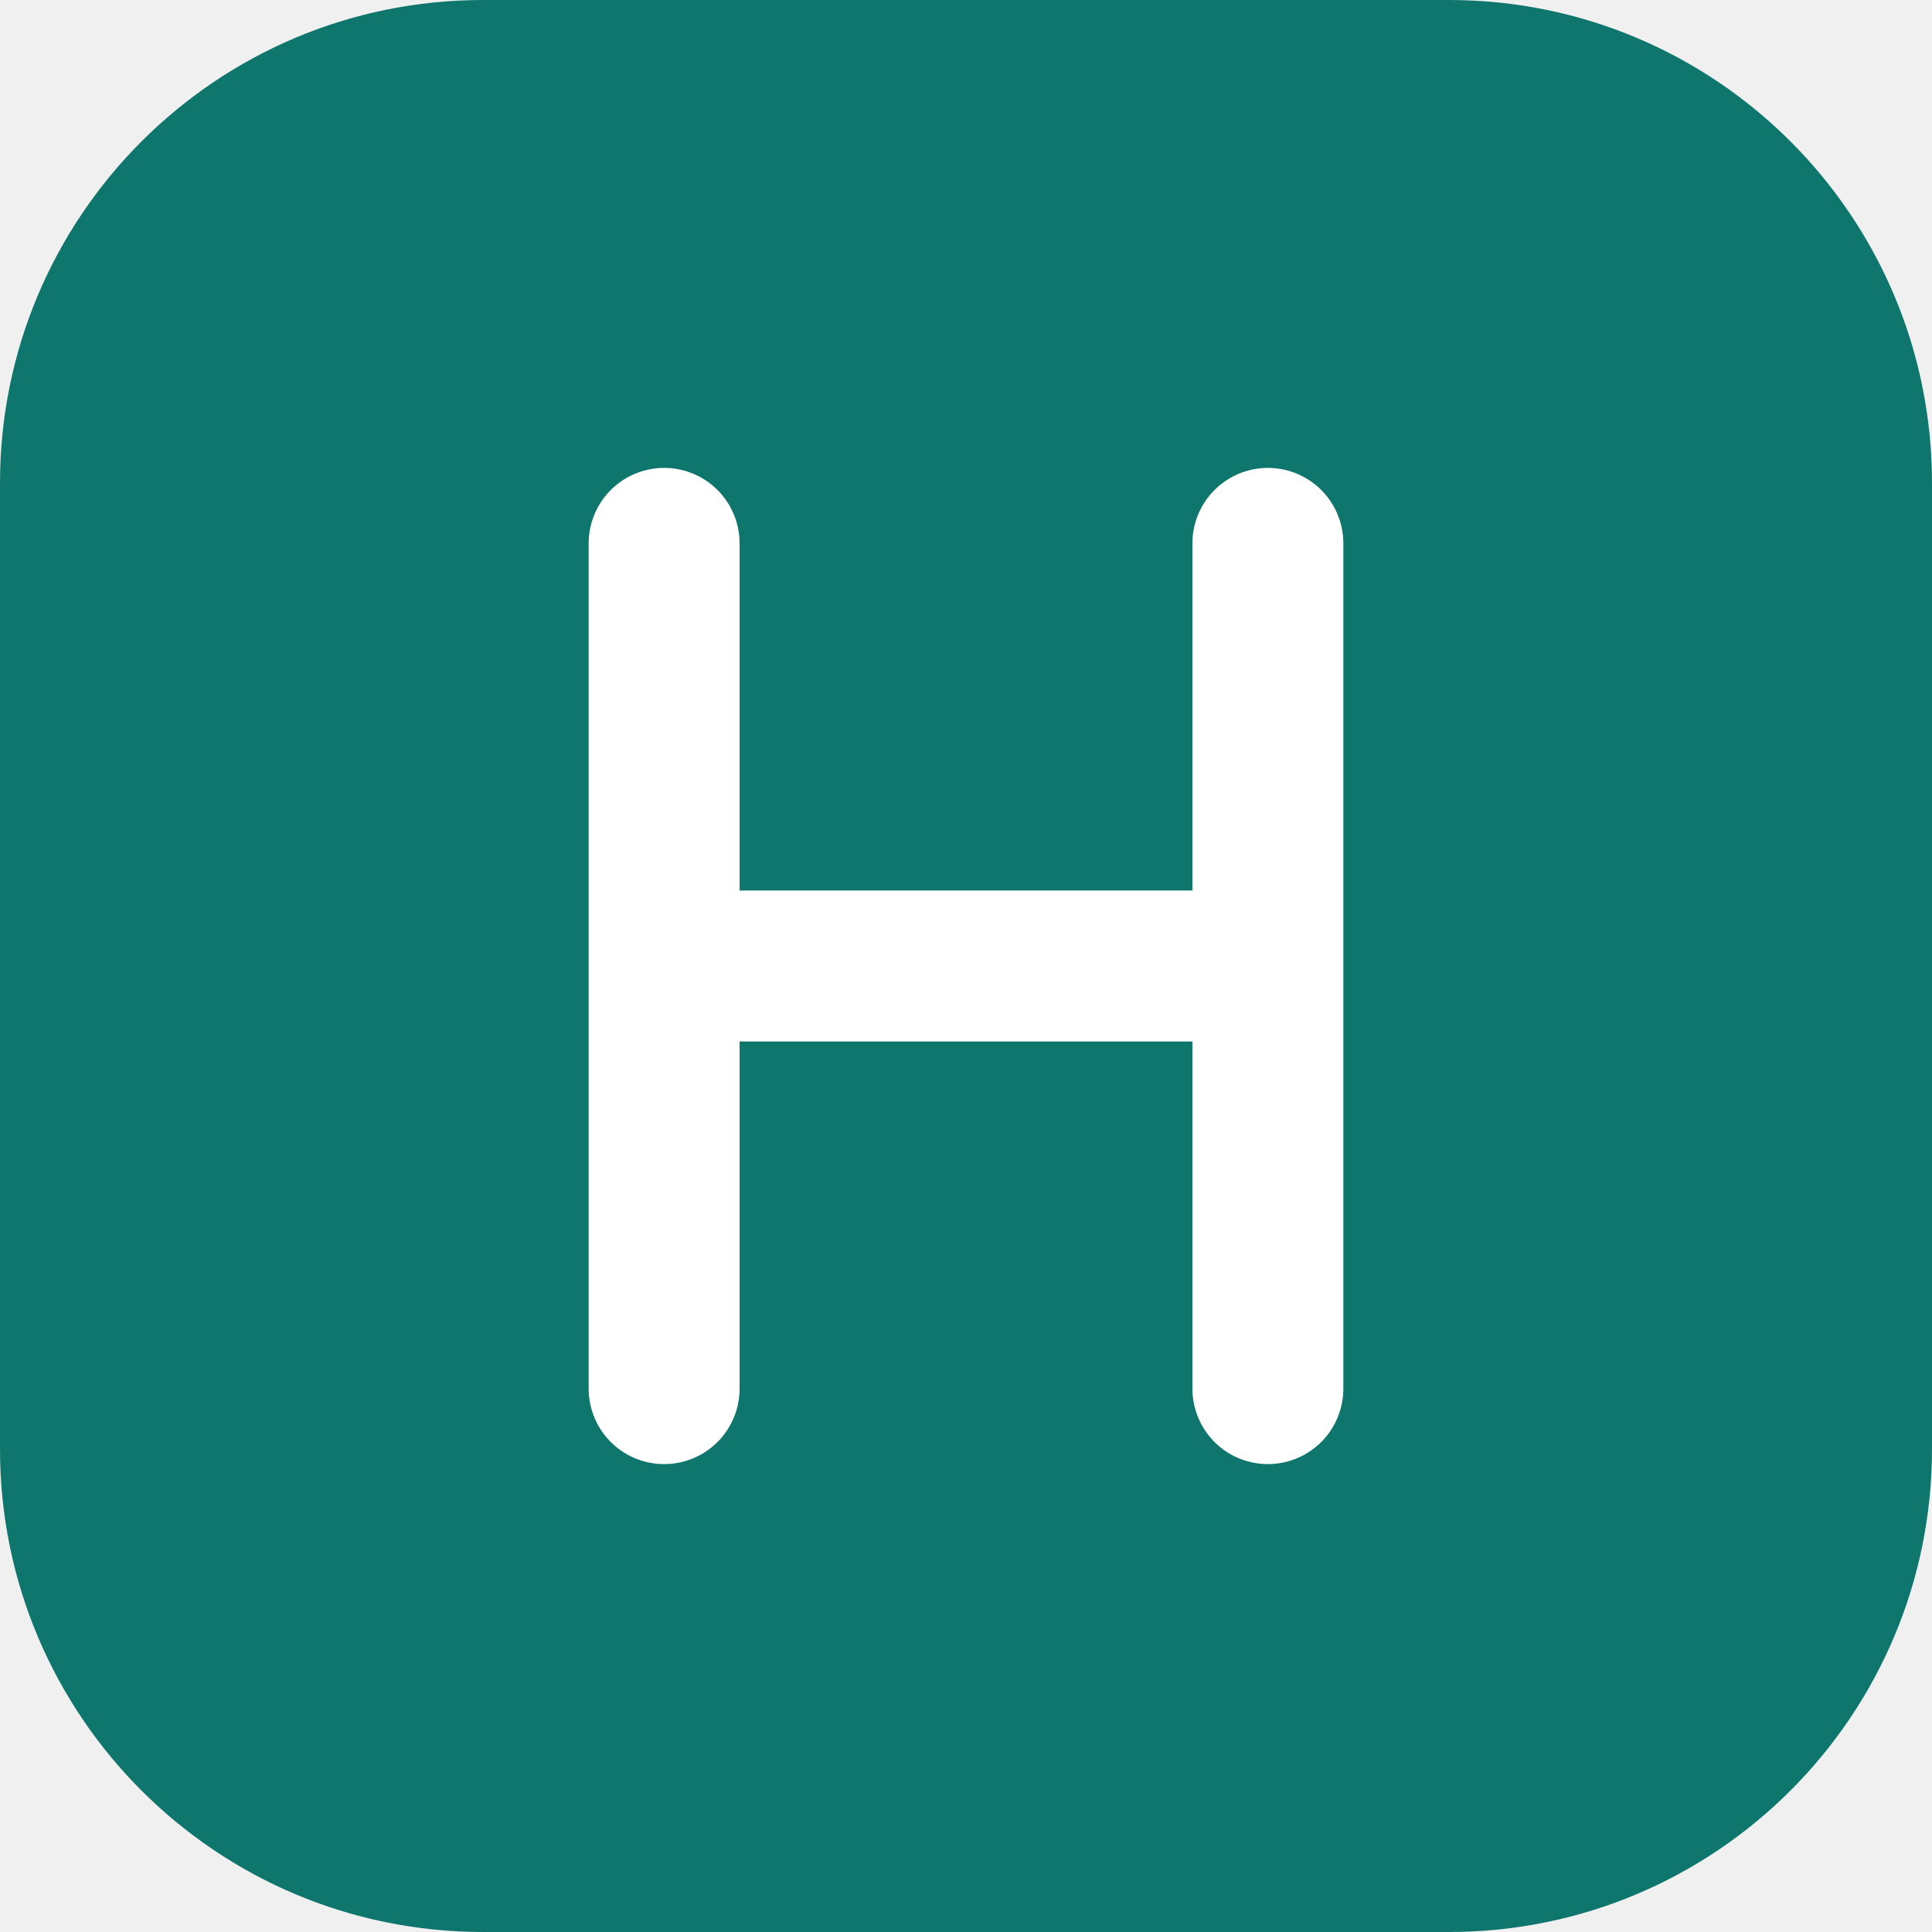
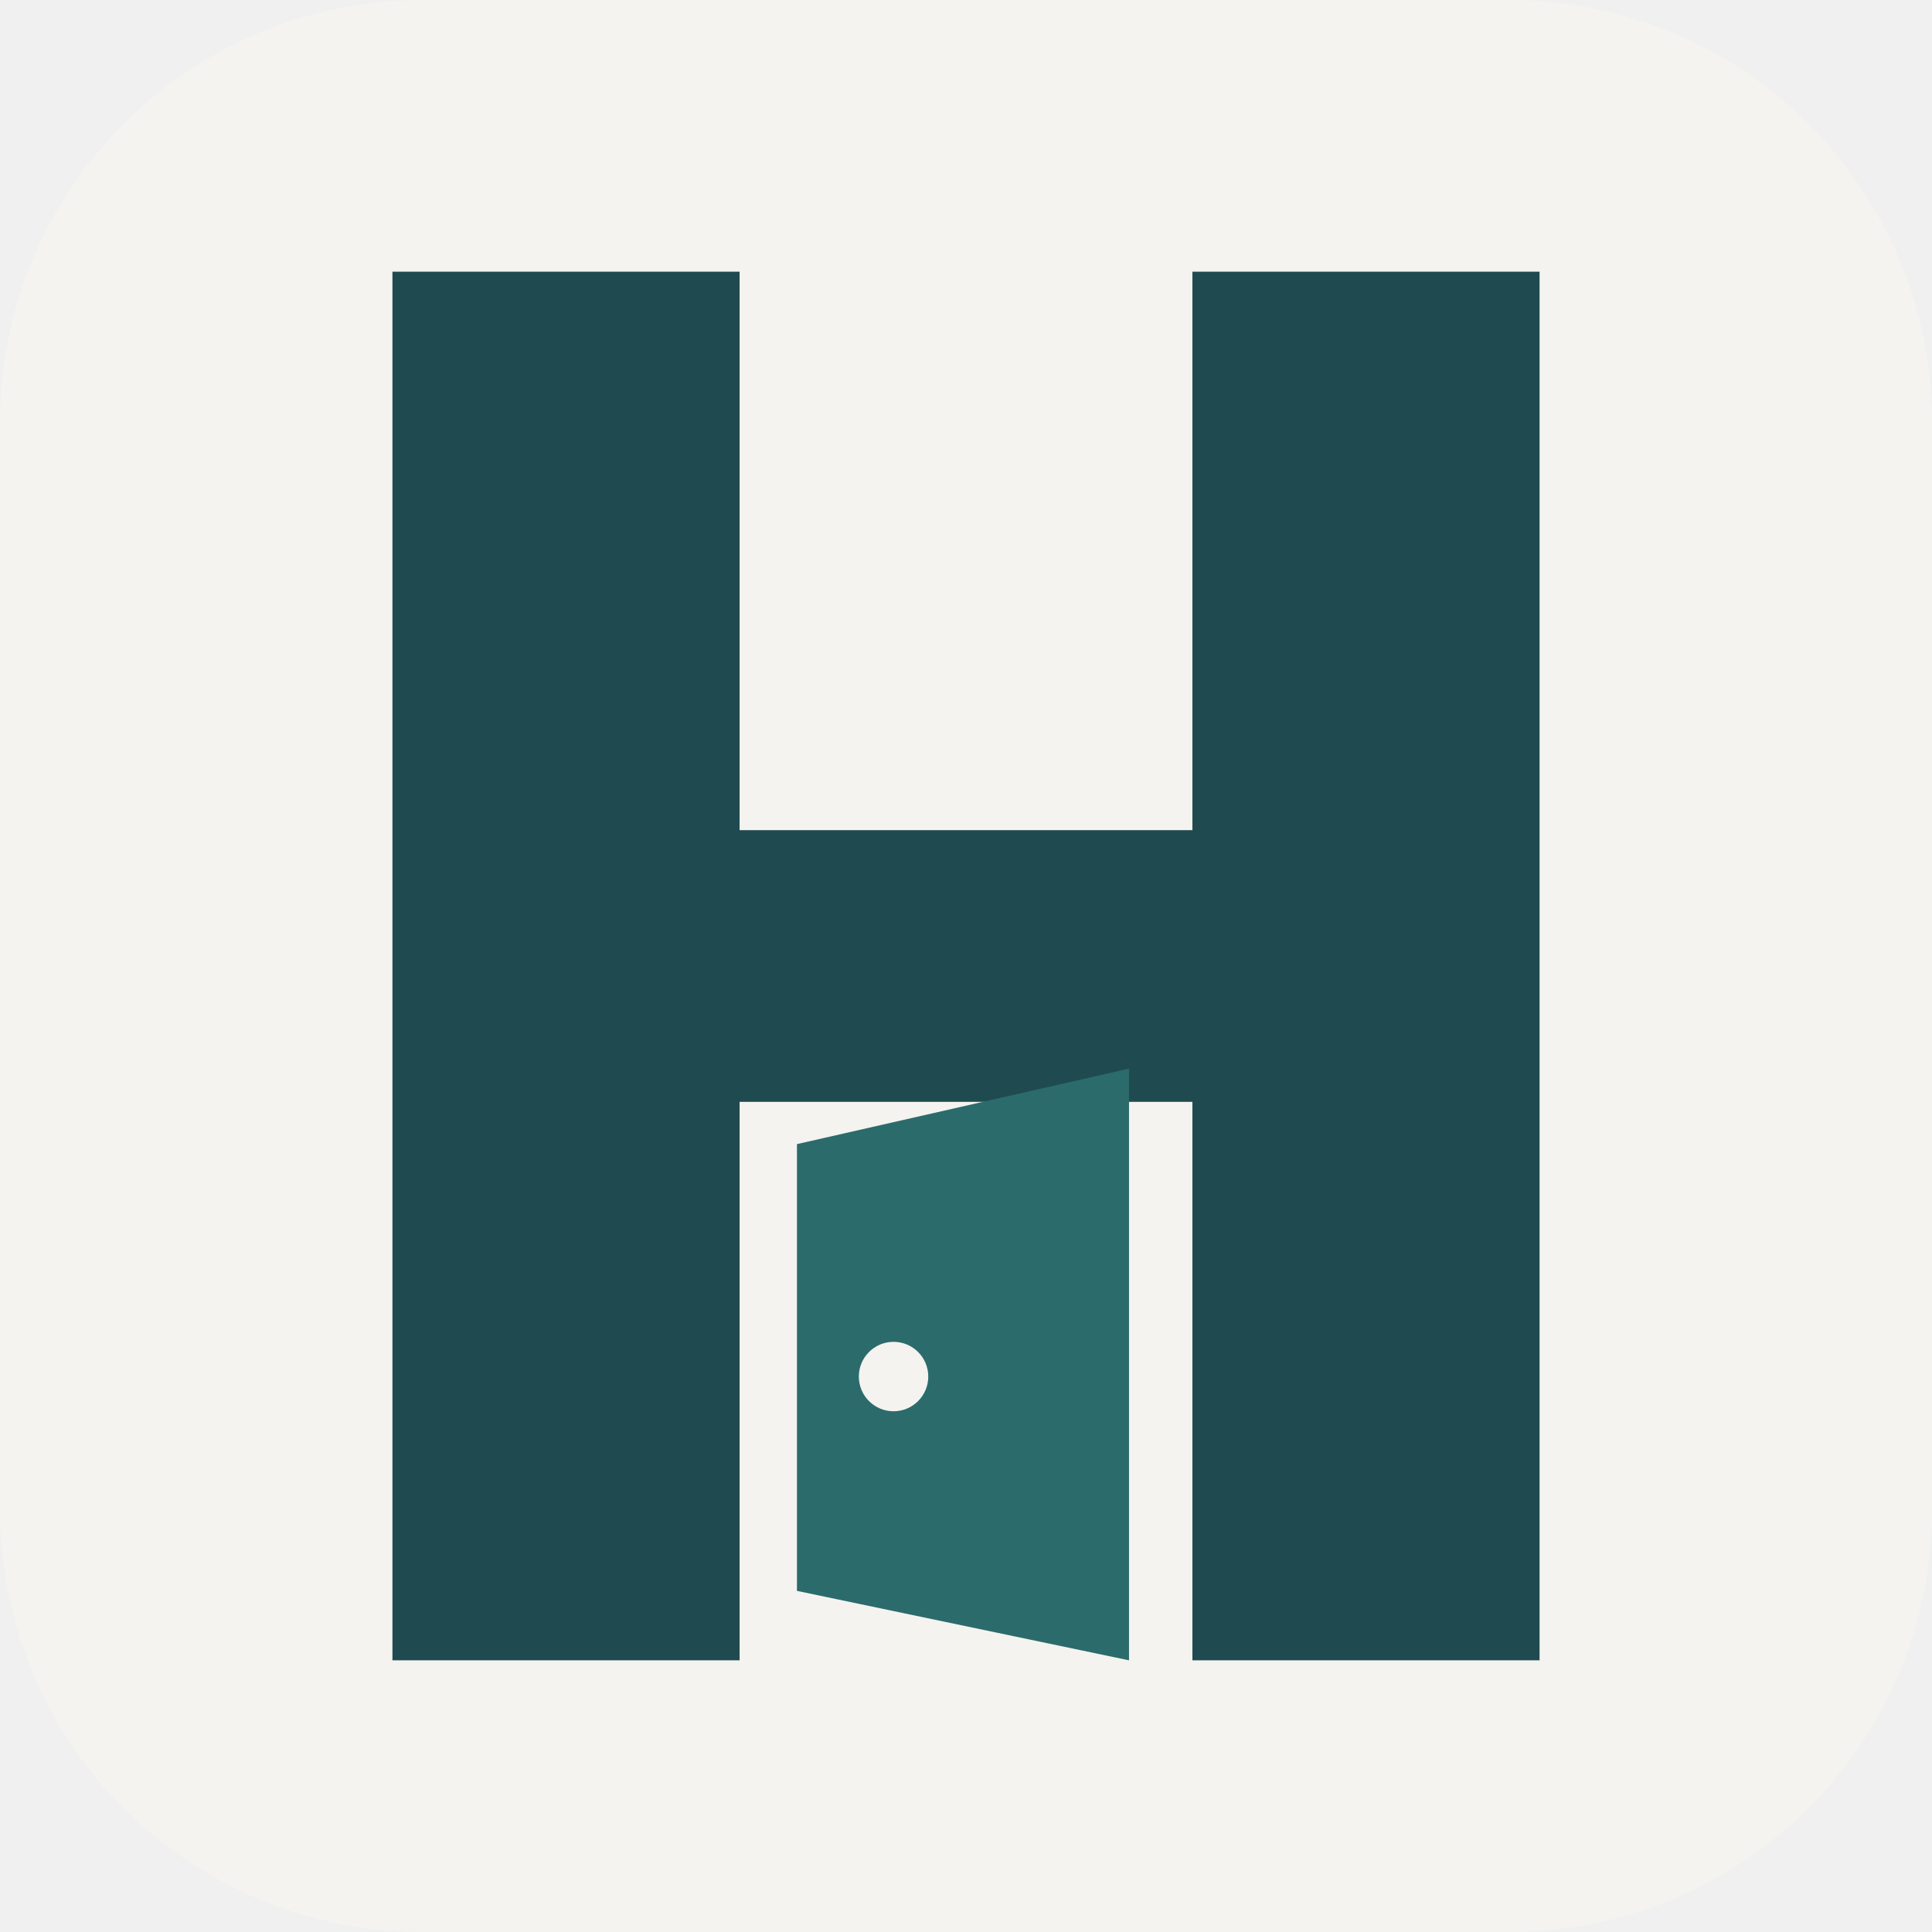
- <svg xmlns="http://www.w3.org/2000/svg" width="32" height="32" viewBox="0 0 32 32">
-   <rect width="32" height="32" rx="8" fill="#0F766E" />
-   <path d="M11 9v14M21 9v14M11 16h10" stroke="#fff" stroke-width="2.5" stroke-linecap="round" />
+ <svg xmlns="http://www.w3.org/2000/svg" width="64" height="64" viewBox="0 0 64 64">
+   <rect width="64" height="64" rx="14" fill="#F4F3EF" />
+   <path fill="#1F4B50" d="M13 9h11.5v18.5h15V9H51v46H39.5V36.5h-15V55H13z" />
+   <path fill="#2C6B6C" d="M26.4 37.9 37.4 35.4V55l-11-2.3z" />
+   <circle cx="29.6" cy="45.6" r="1.15" fill="#F4F3EF" />
</svg>
